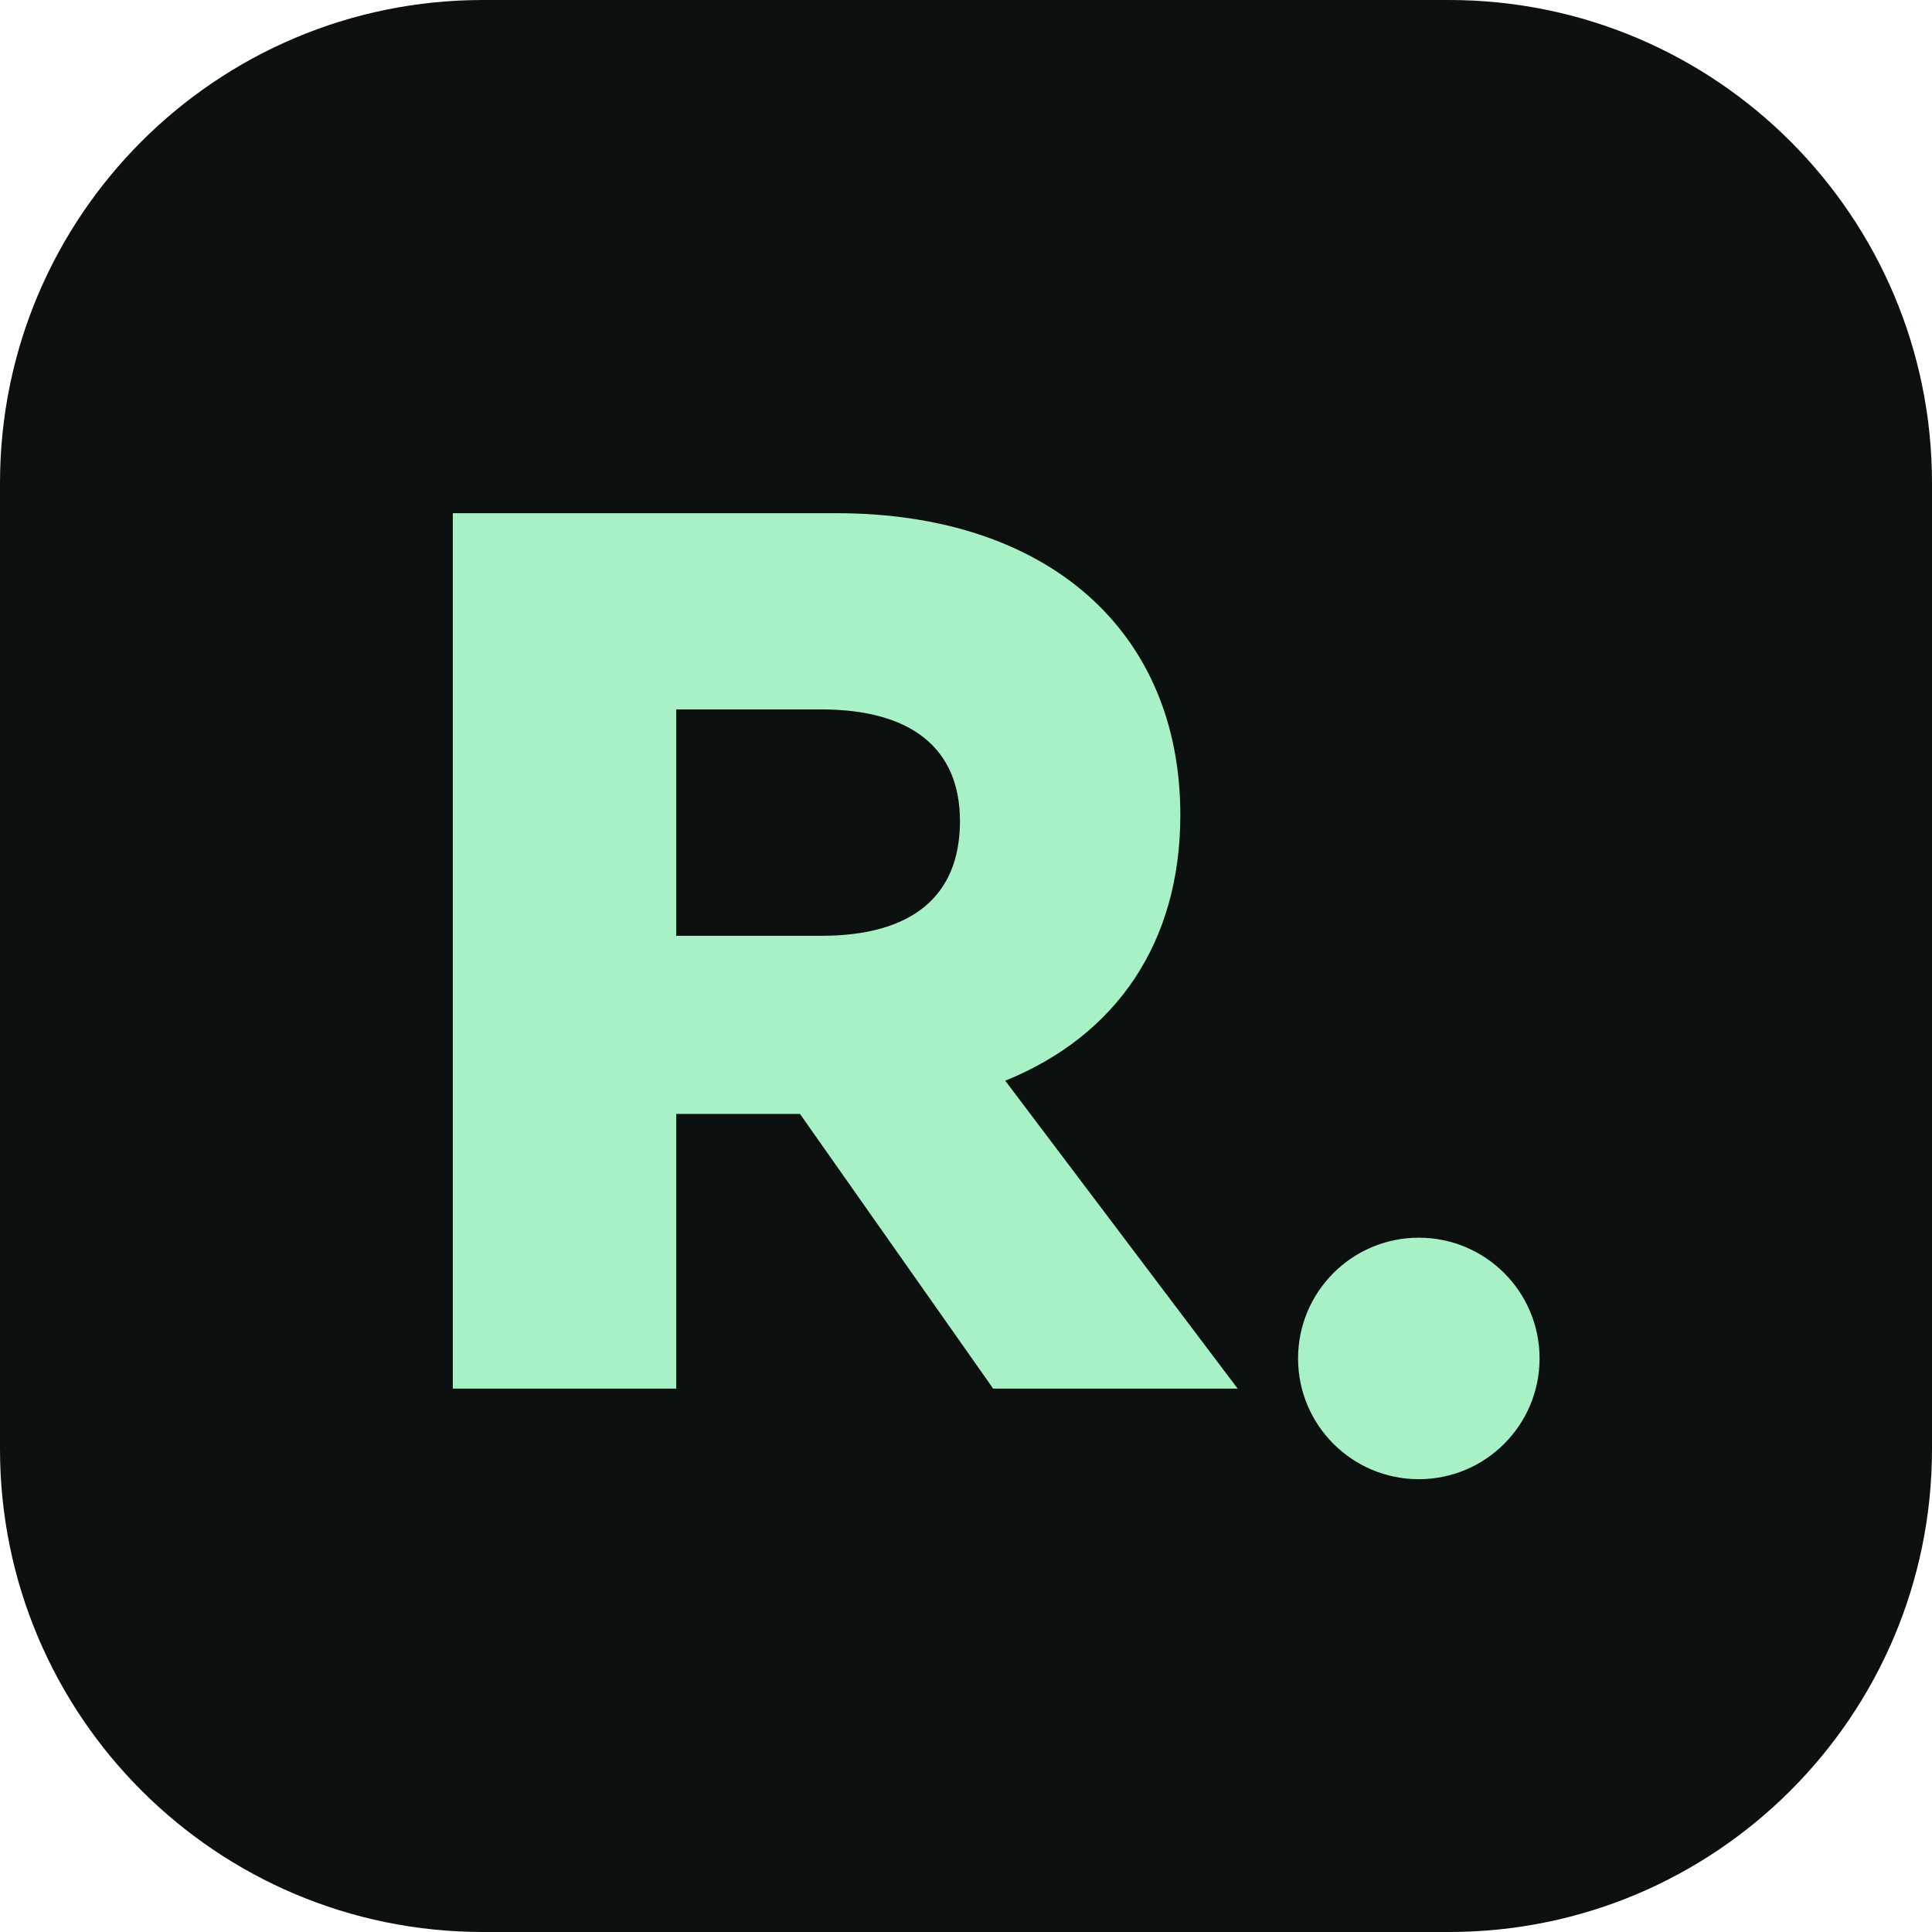
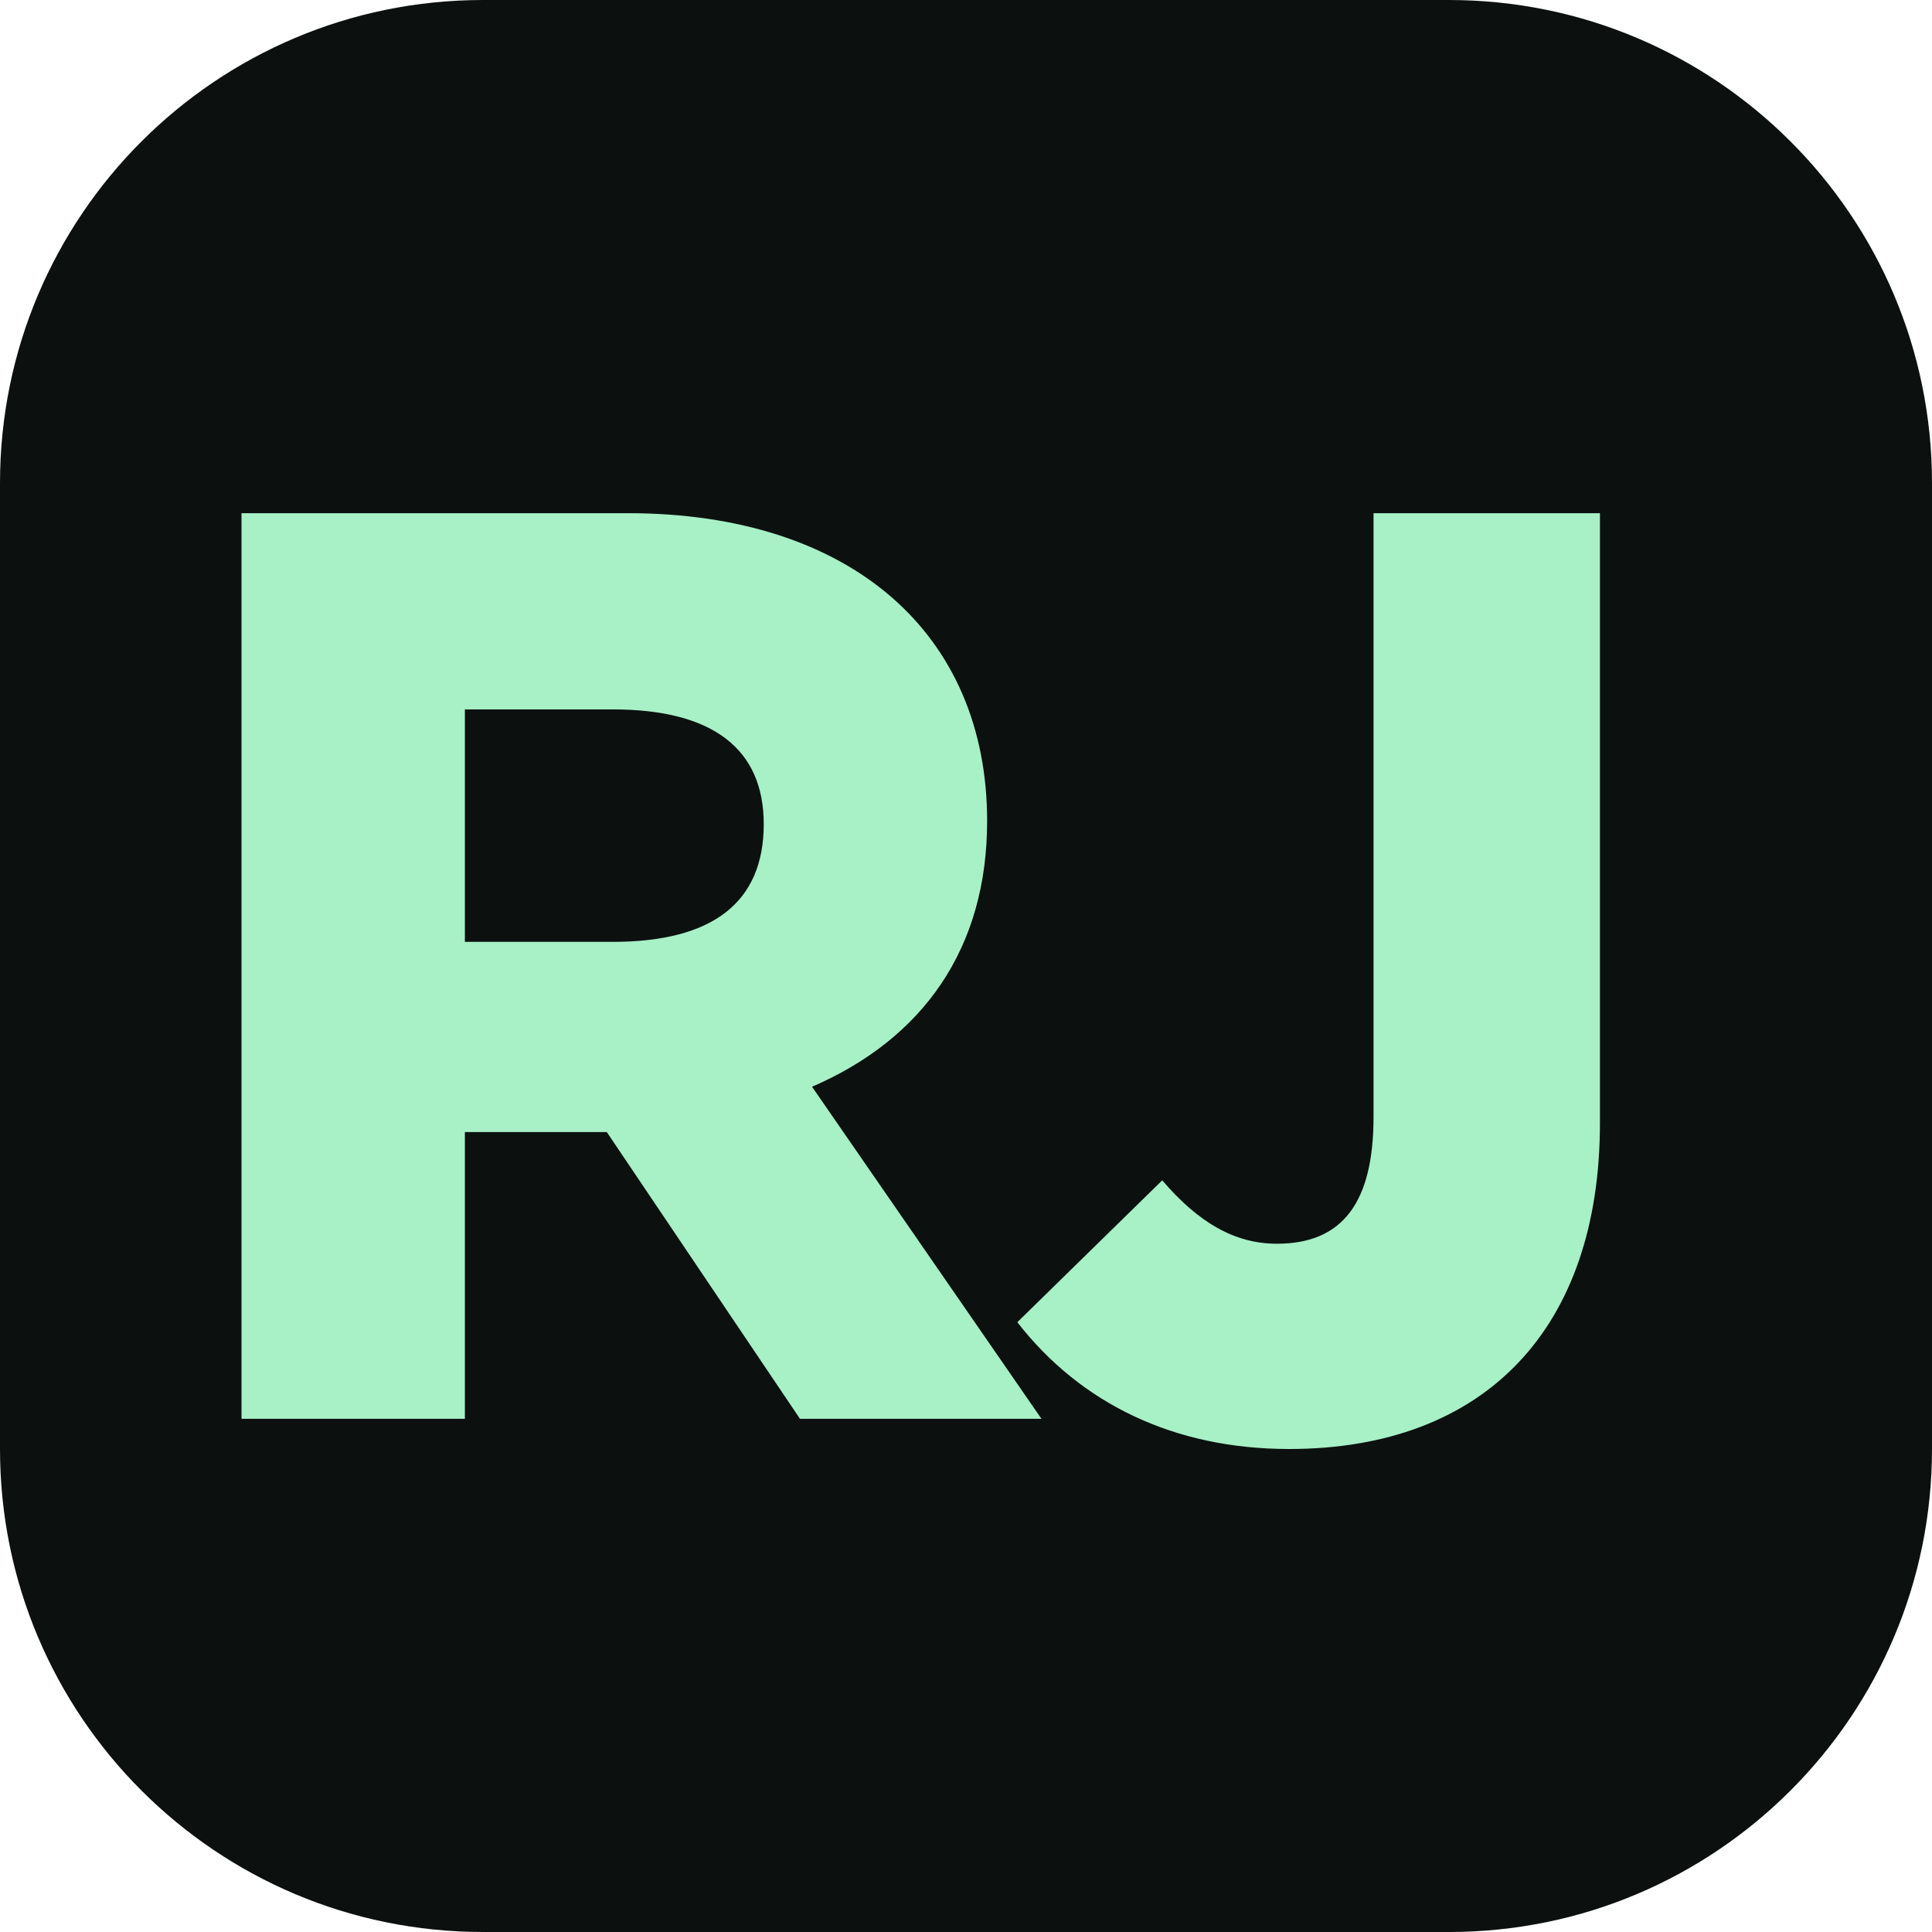
<svg xmlns="http://www.w3.org/2000/svg" viewBox="0 0 64 64">
  <rect width="64" height="64" rx="16" fill="#0c1110" />
-   <path d="M15 46V17h12.7c7 0 11.4 3.9 11.4 10 0 4.2-2.1 7.3-5.8 8.8L41 46h-8.1l-6.4-9.1h-4.1V46H15Zm7.4-15h4.8c3 0 4.6-1.3 4.6-3.8 0-2.4-1.6-3.7-4.6-3.7h-4.8V31Z" fill="#a8f0c6" />
-   <circle cx="47" cy="45" r="4" fill="#a8f0c6" />
+   <path d="M8 47V17h12.8c7.4 0 11.9 4 11.9 10.2 0 4.2-2.1 7.2-5.8 8.8L34.5 47h-8l-6.4-9.5h-4.7V47H8Zm7.4-15.8h4.9c3.3 0 5-1.3 5-3.9 0-2.5-1.7-3.8-5-3.8h-4.9v7.7Z" fill="#a8f0c6" />
+   <path d="M45.5 17H53v20.2C53 44 49.2 48 42.7 48c-3.8 0-6.9-1.5-9-4.2l4.8-4.7c1.2 1.4 2.4 2.1 3.8 2.1 2.2 0 3.2-1.4 3.2-4.2V17Z" fill="#a8f0c6" />
</svg>
